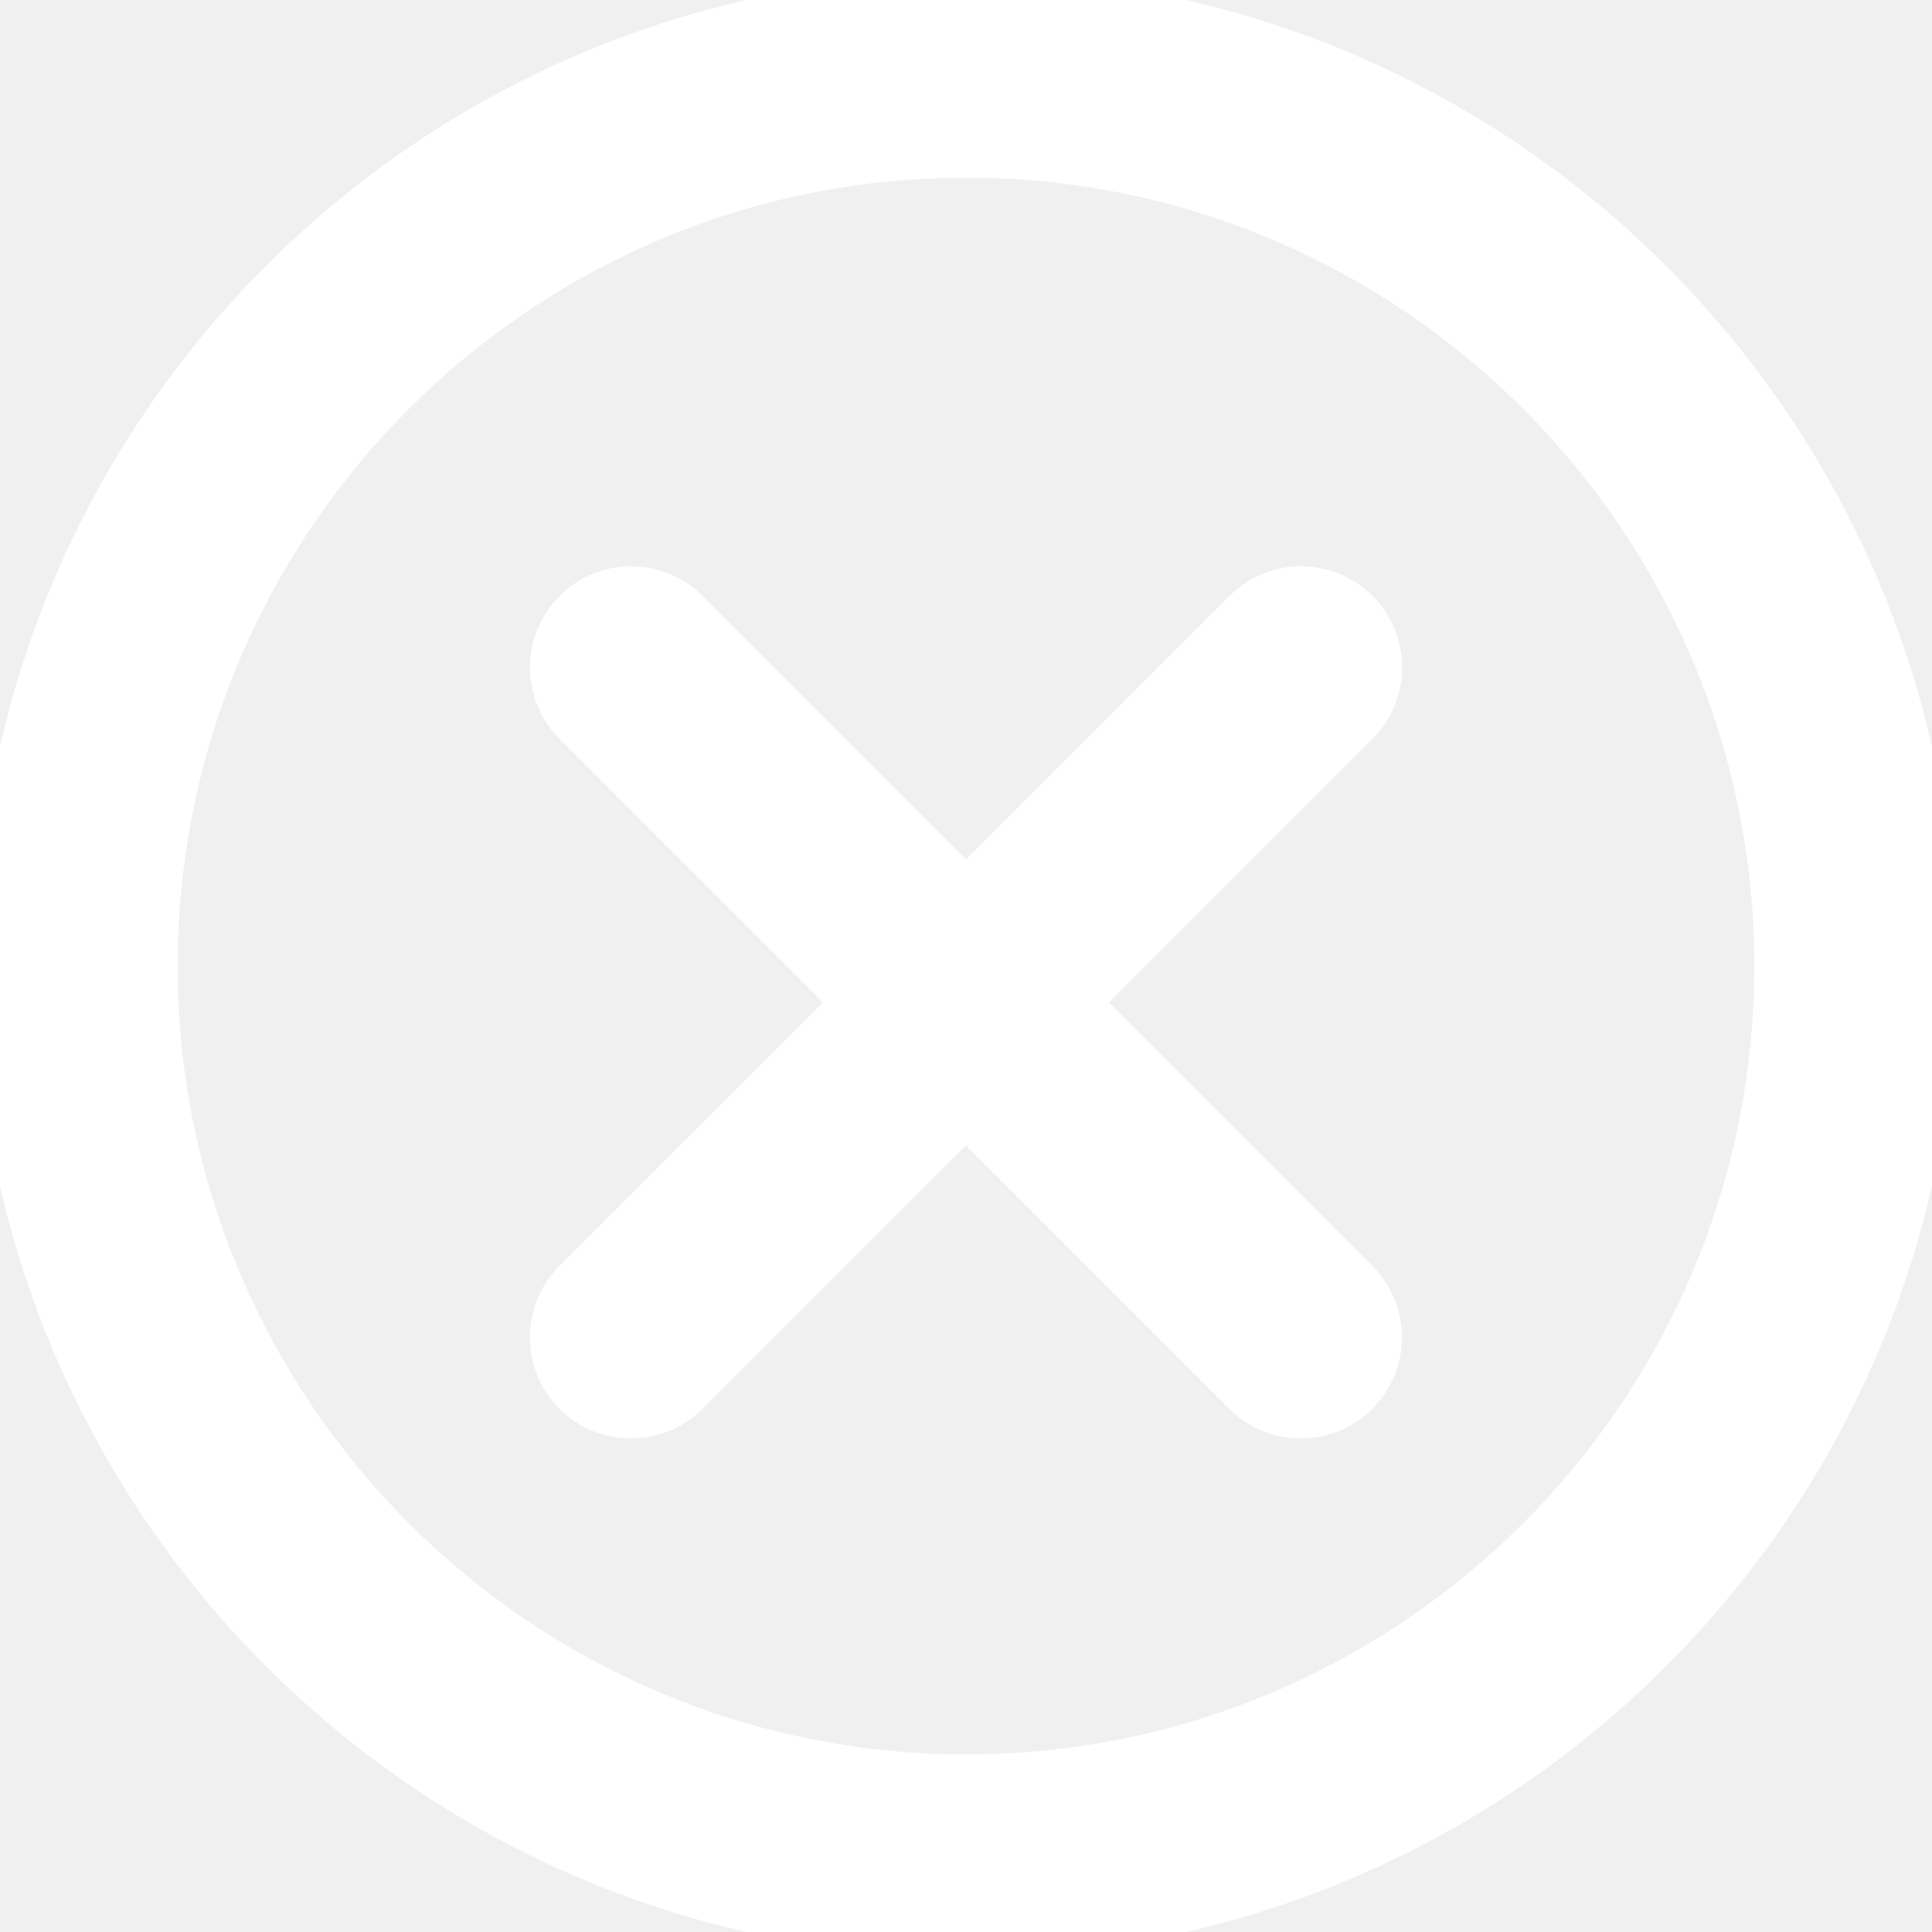
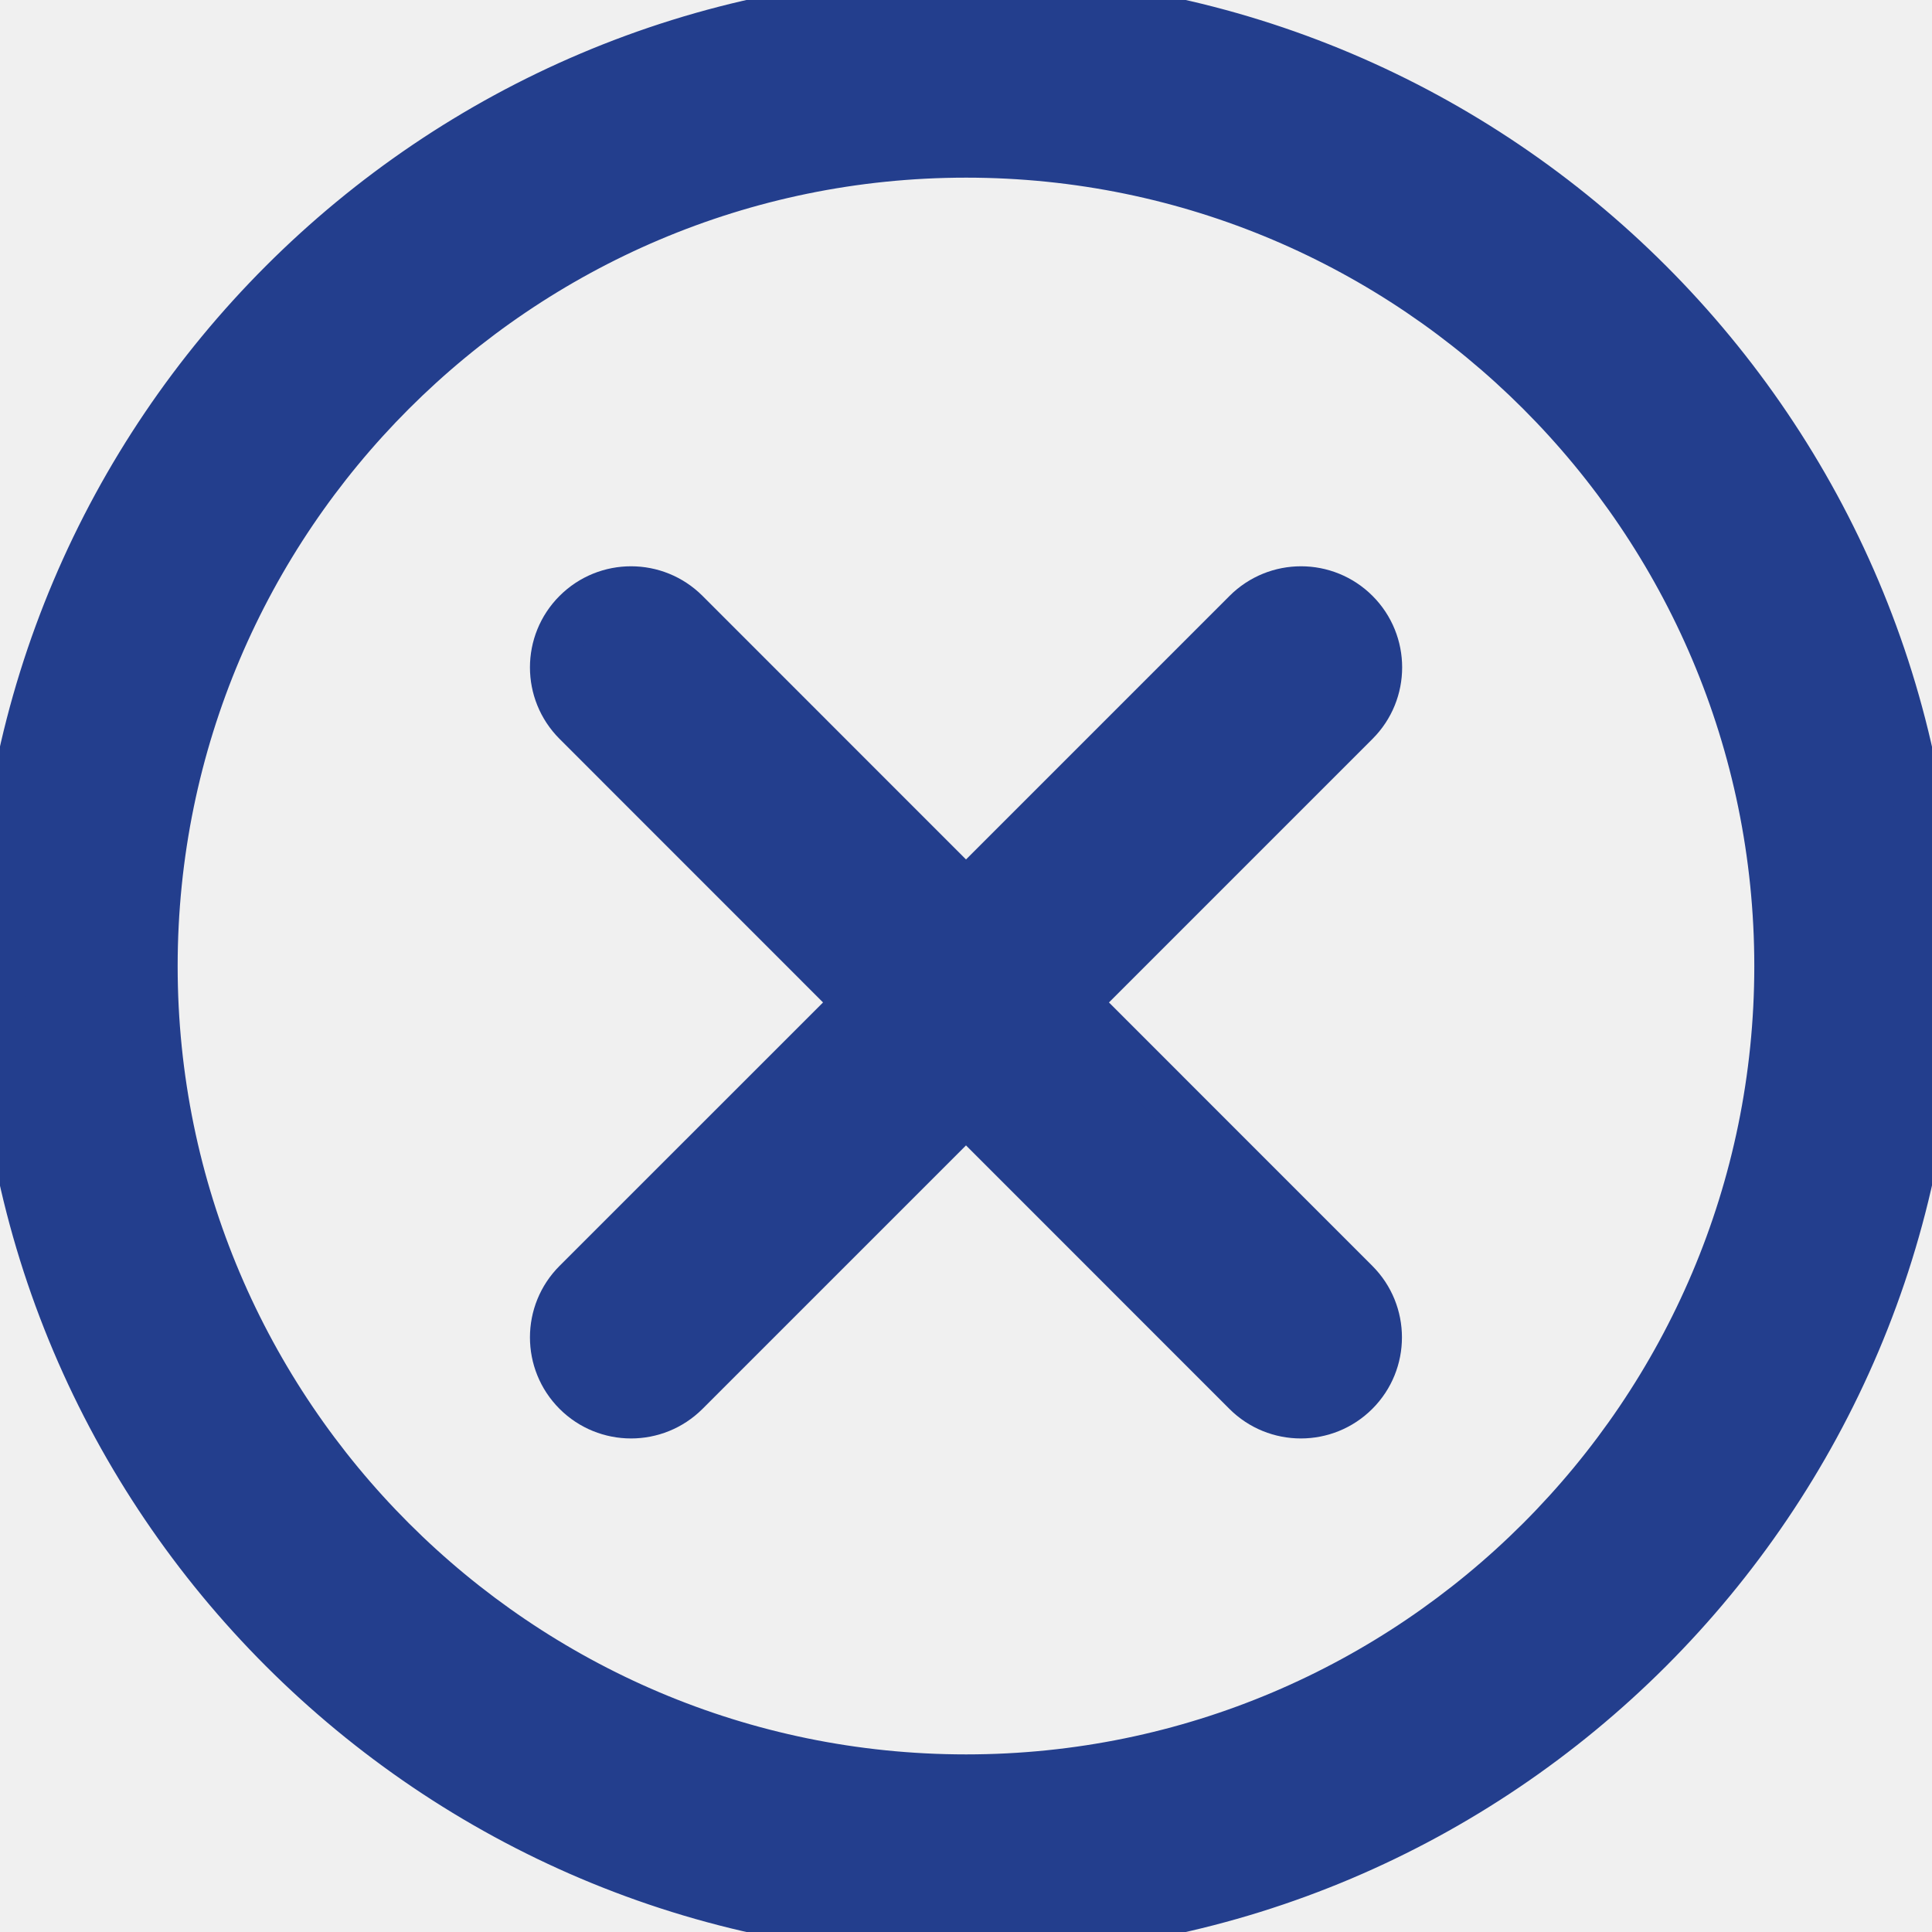
<svg xmlns="http://www.w3.org/2000/svg" version="1.1" id="Layer_1" x="0px" y="0px" viewBox="0 0 78.667 78.67" style="enable-background:new 0 0 78.667 78.67;" xml:space="preserve">
  <g>
-     <path style="fill:white;" d="M55.182,24.972c-1.219-1.218-3.191-1.217-4.408,0L39.335,36.411L27.9,24.972   c-1.218-1.217-3.19-1.218-4.408,0c-1.217,1.217-1.217,3.19,0,4.408l11.436,11.439L23.492,52.253c-1.217,1.218-1.217,3.19,0,4.408   c0.608,0.608,1.406,0.912,2.204,0.912c0.797,0,1.595-0.304,2.204-0.912l11.435-11.435l11.431,11.434   c0.608,0.609,1.406,0.913,2.204,0.913s1.595-0.304,2.203-0.912c1.218-1.217,1.218-3.19,0.001-4.407L43.742,40.819l11.44-11.44   C56.399,28.163,56.399,26.189,55.182,24.972z" fill="#ffffff" stroke="#ffffff" stroke-width="2" />
-     <path style="fill:white;" d="M39.34,0C17.648,0,0,17.648,0,39.34C0,61.027,17.648,78.67,39.34,78.67   c21.685,0,39.327-17.644,39.327-39.331C78.667,17.648,61.025,0,39.34,0z M39.34,72.438c-18.255,0-33.106-14.848-33.106-33.098   c0-18.255,14.852-33.106,33.106-33.106c18.249,0,33.094,14.852,33.094,33.106C72.434,57.59,57.588,72.438,39.34,72.438z" fill="#ffffff" stroke="#ffffff" stroke-width="2" />
+     <path style="fill:#233E8D;" d="M55.182,24.972c-1.219-1.218-3.191-1.217-4.408,0L39.335,36.411L27.9,24.972   c-1.218-1.217-3.19-1.218-4.408,0c-1.217,1.217-1.217,3.19,0,4.408l11.436,11.439L23.492,52.253c-1.217,1.218-1.217,3.19,0,4.408   c0.608,0.608,1.406,0.912,2.204,0.912c0.797,0,1.595-0.304,2.204-0.912l11.435-11.435l11.431,11.434   c0.608,0.609,1.406,0.913,2.204,0.913s1.595-0.304,2.203-0.912c1.218-1.217,1.218-3.19,0.001-4.407L43.742,40.819l11.44-11.44   C56.399,28.163,56.399,26.189,55.182,24.972z" fill="#233E8D" stroke="#233E8D" stroke-width="2" />
+     <path style="fill:#233E8D;" d="M39.34,0C17.648,0,0,17.648,0,39.34C0,61.027,17.648,78.67,39.34,78.67   c21.685,0,39.327-17.644,39.327-39.331C78.667,17.648,61.025,0,39.34,0z M39.34,72.438c-18.255,0-33.106-14.848-33.106-33.098   c0-18.255,14.852-33.106,33.106-33.106c18.249,0,33.094,14.852,33.094,33.106C72.434,57.59,57.588,72.438,39.34,72.438z" fill="#233E8D" stroke="#233E8D" stroke-width="2" />
  </g>
</svg>
